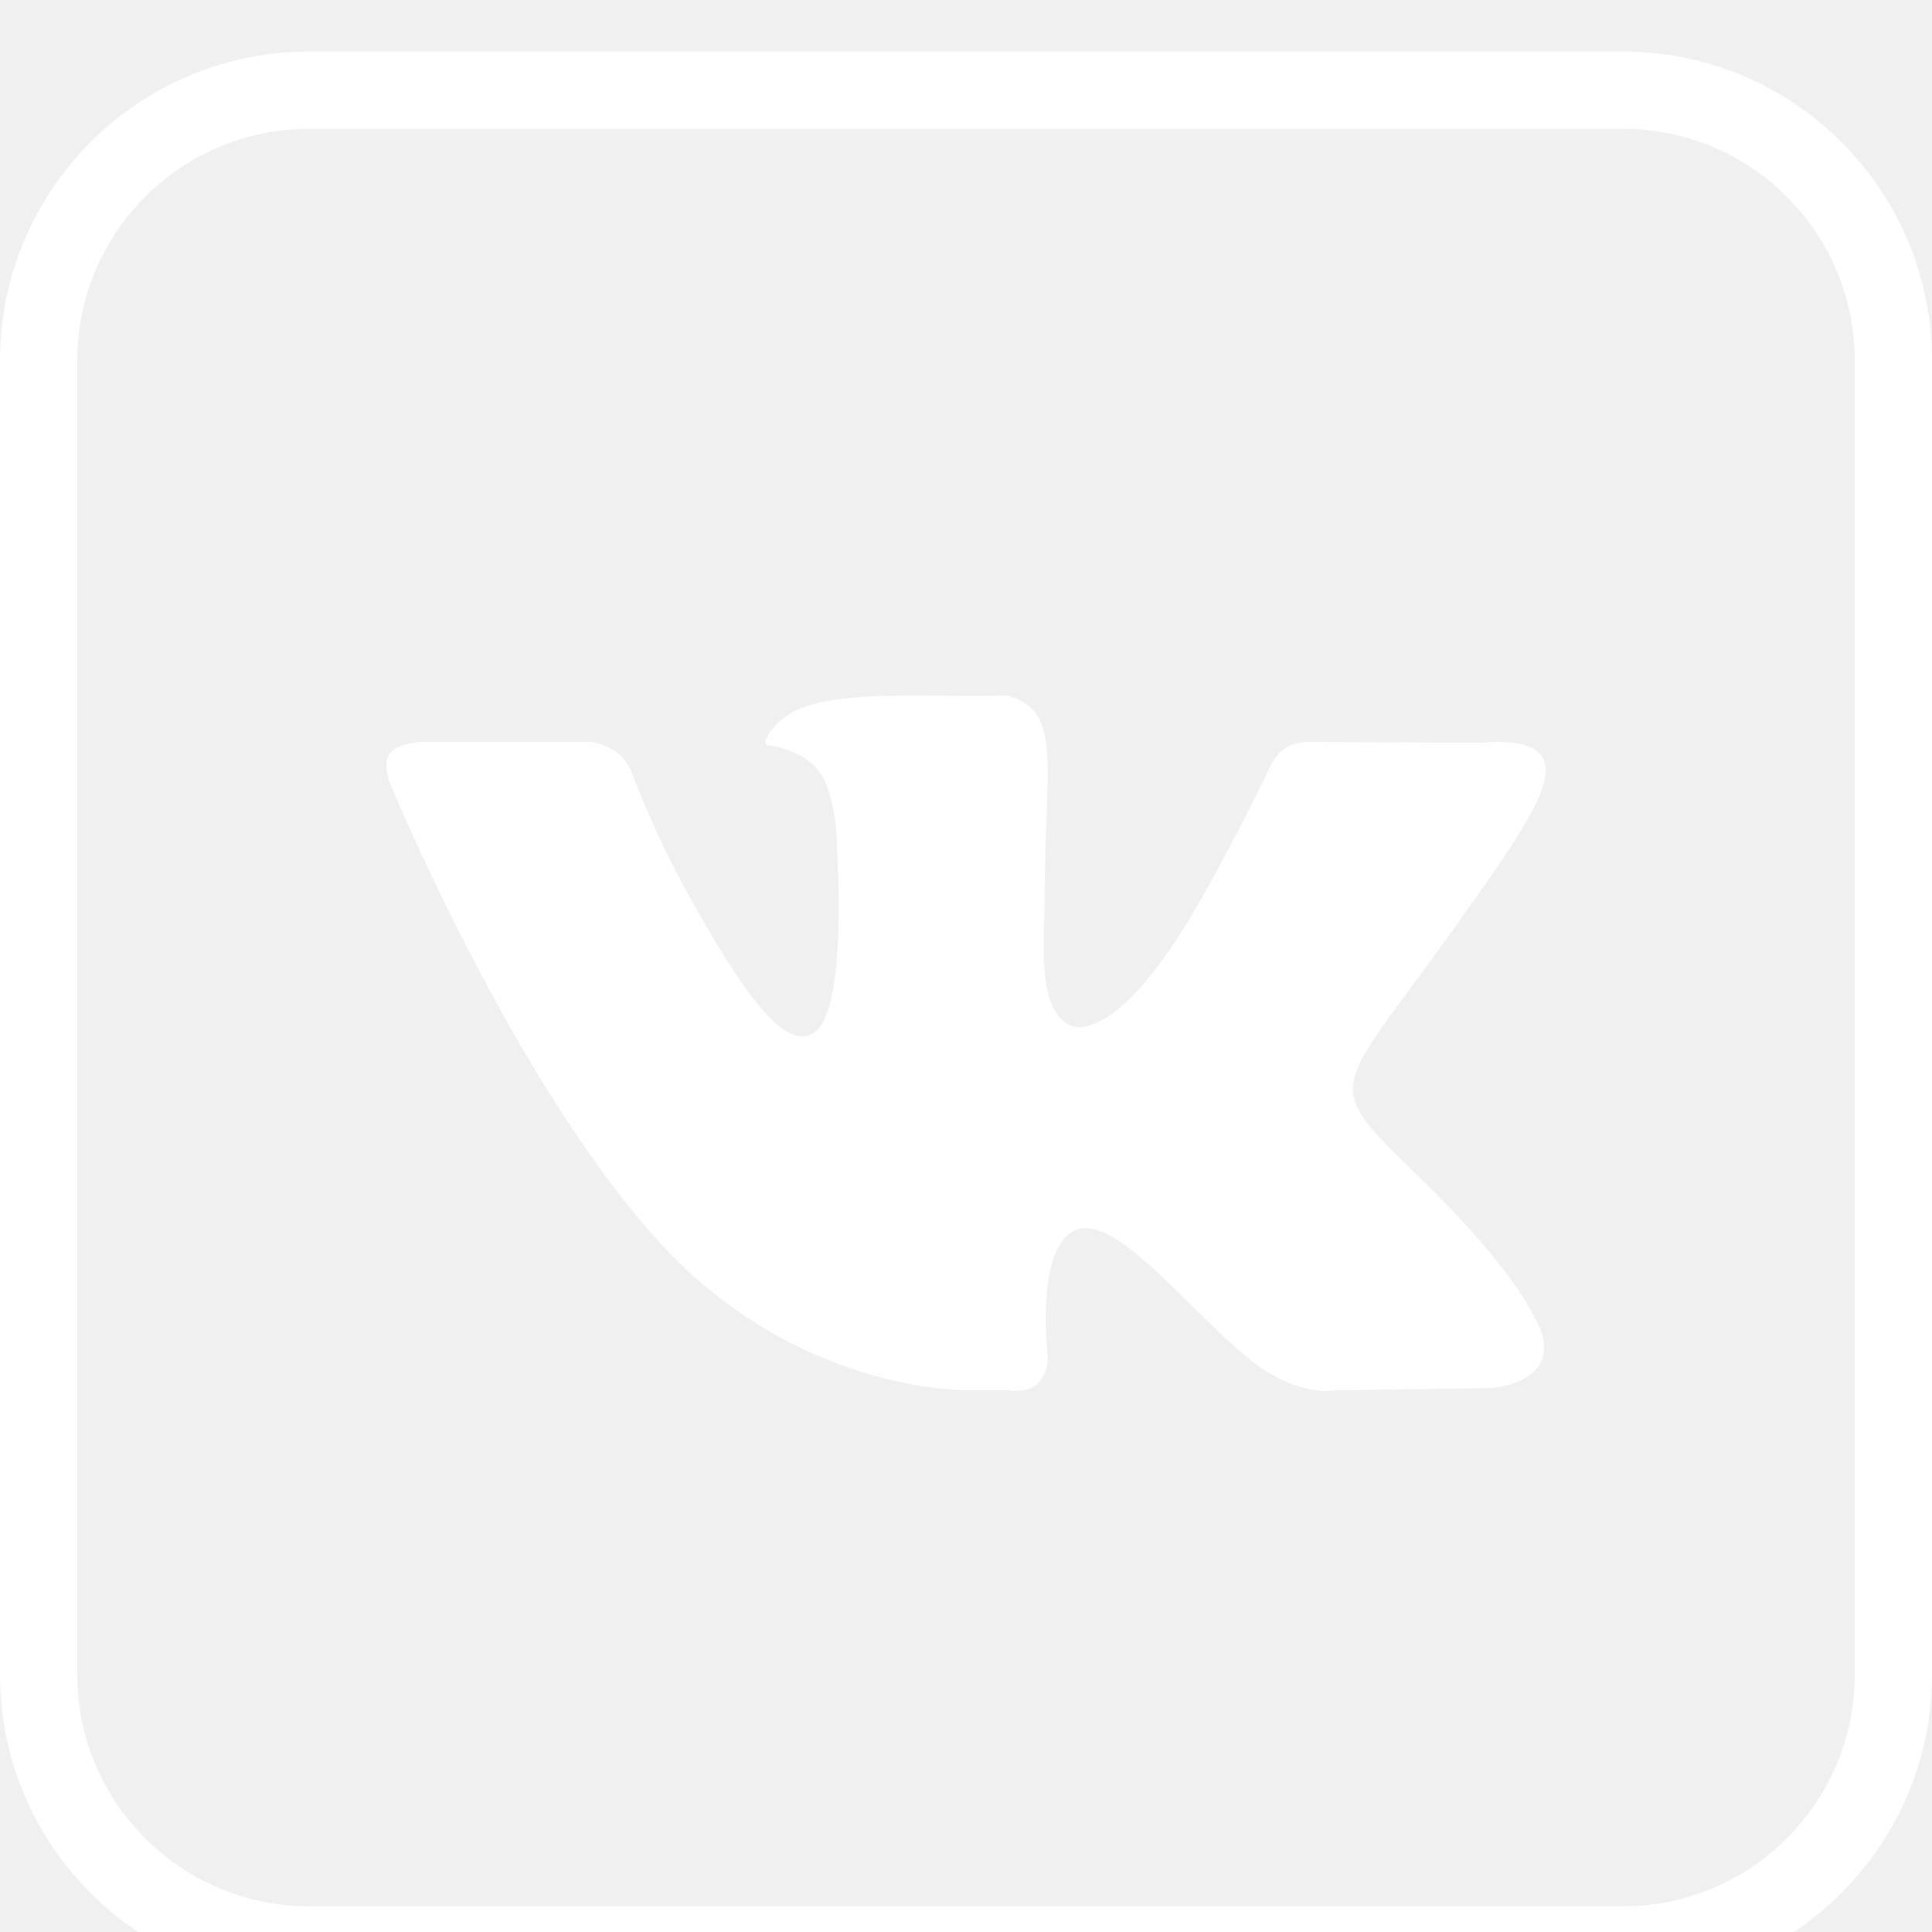
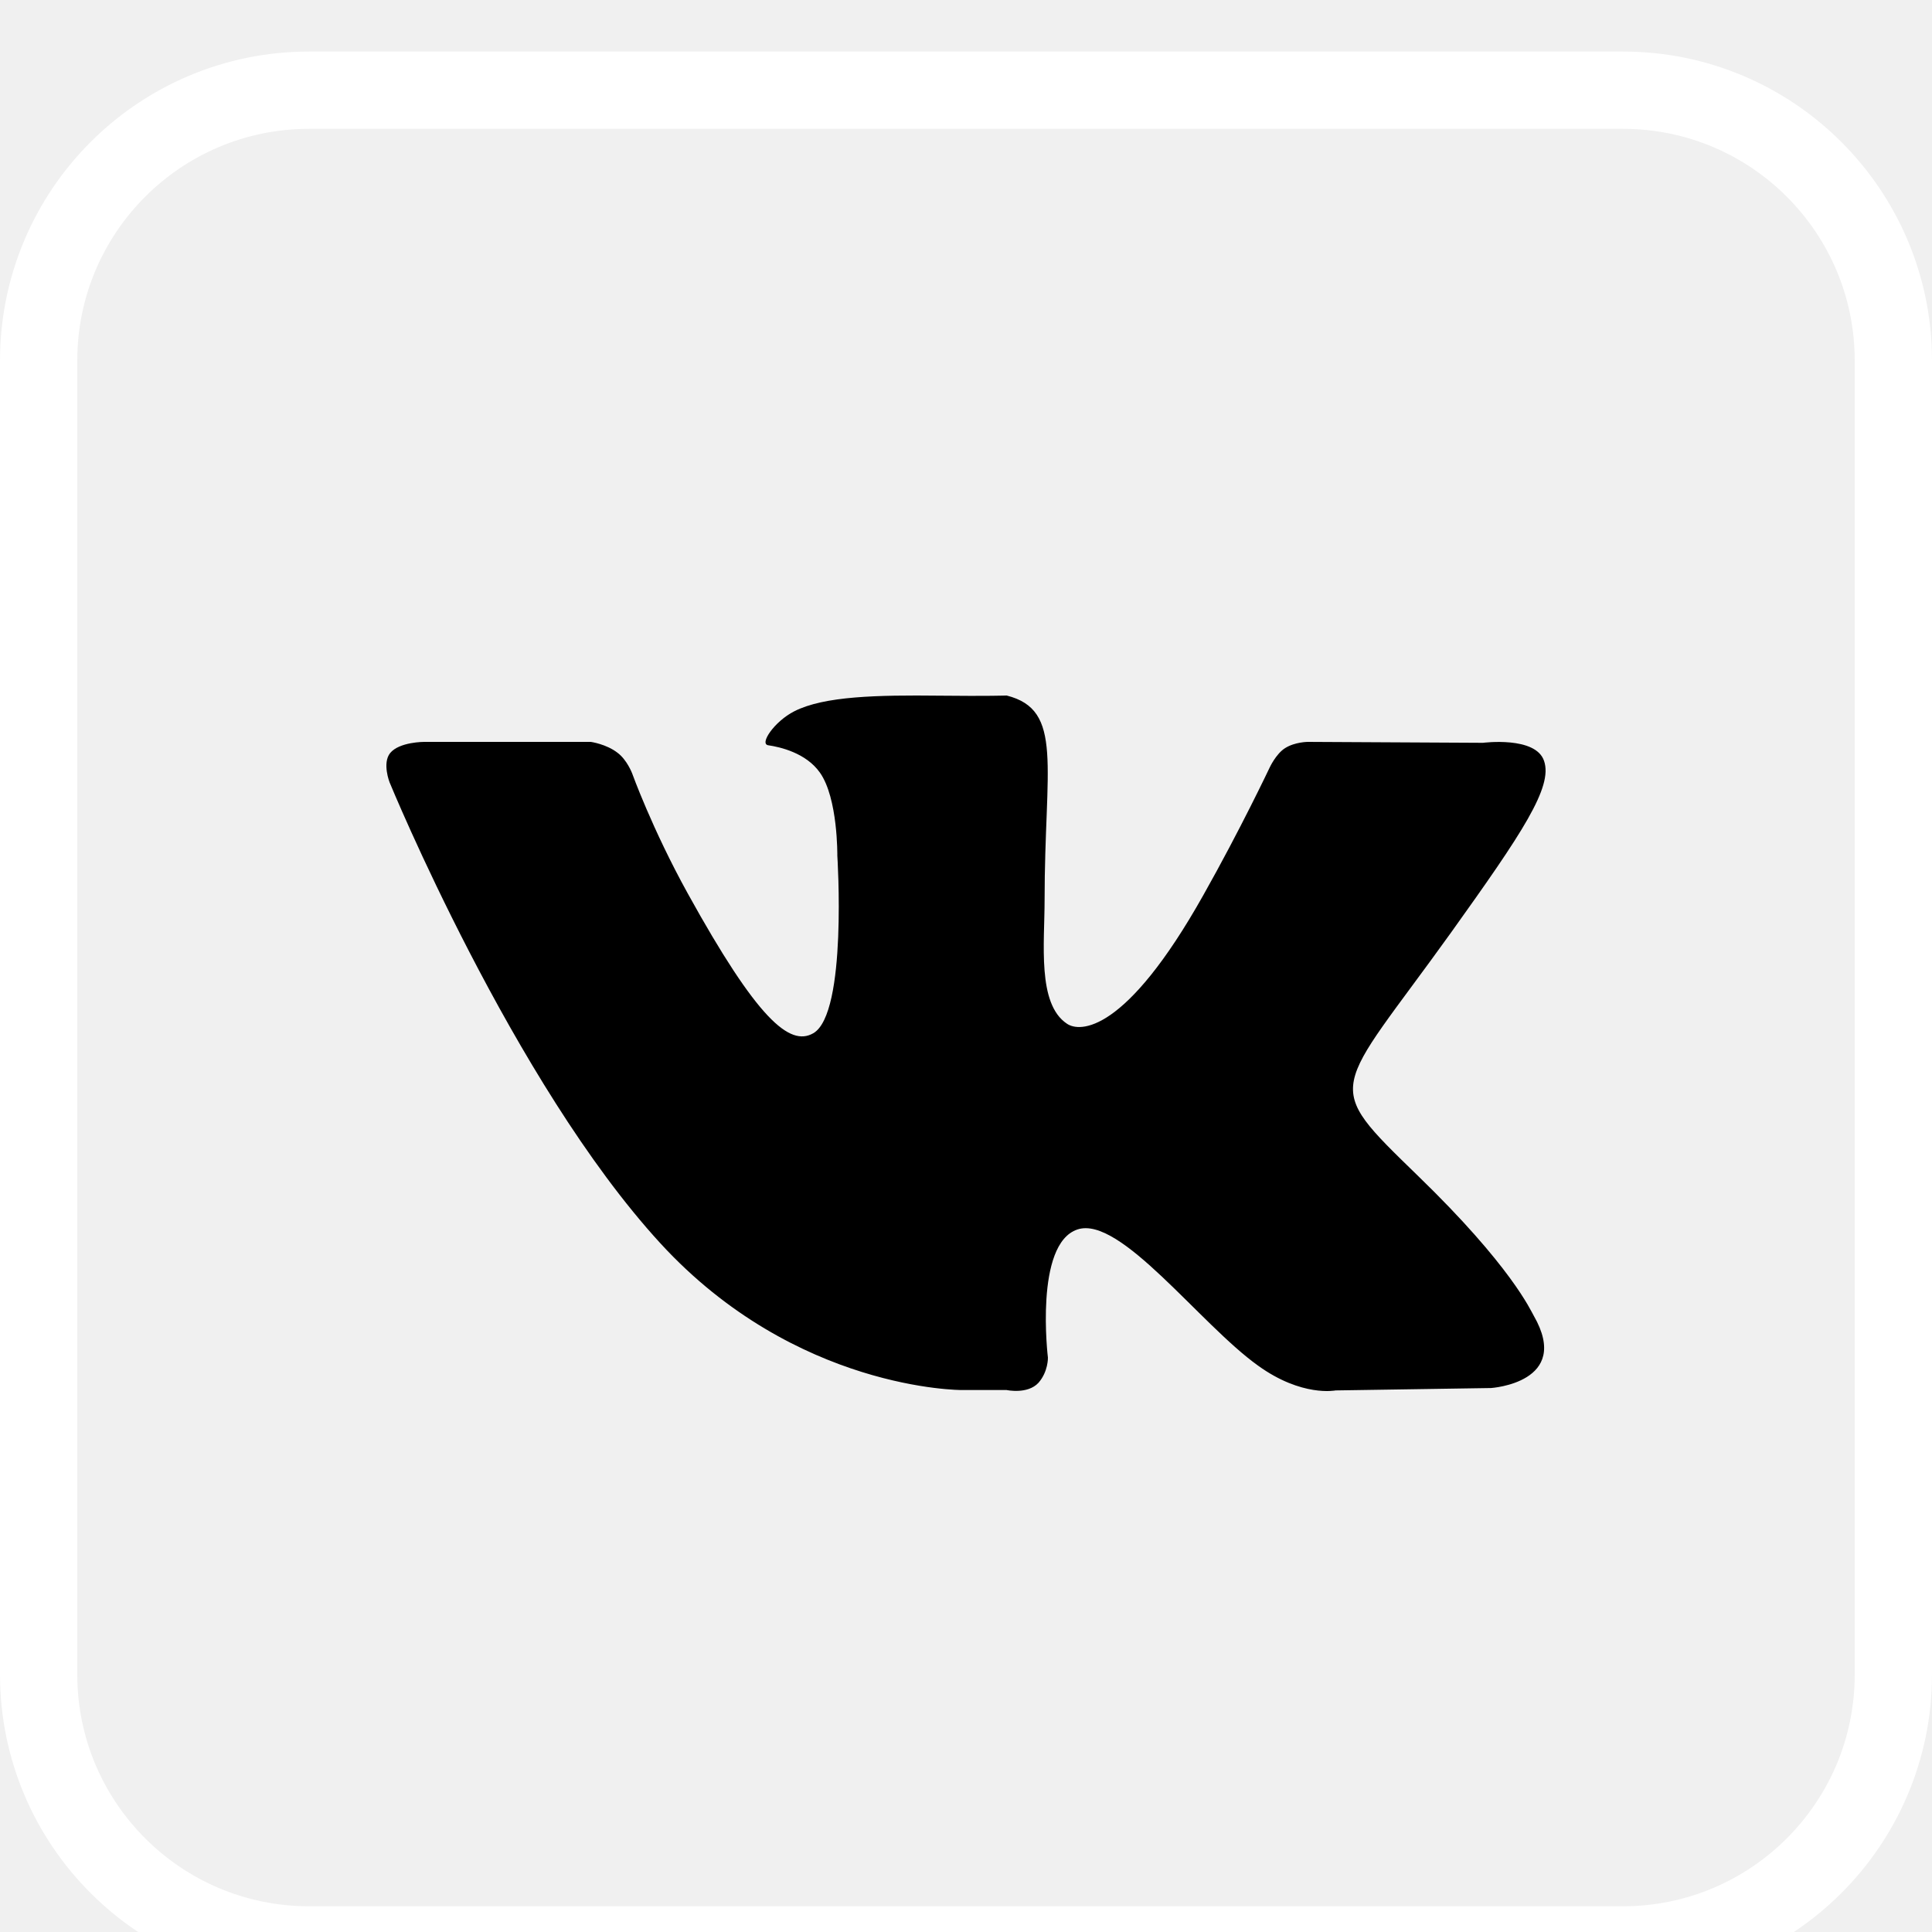
- <svg xmlns="http://www.w3.org/2000/svg" width="25" height="25" viewBox="0 0 25 25" fill="none">
+ <svg xmlns="http://www.w3.org/2000/svg" width="25" height="25" viewBox="0 0 25 25">
  <rect x="0.5" y="1.167" width="24" height="24" rx="3.5" stroke="white" fill="none" />
-   <path d="M18.348 15.215C19.555 16.384 19.806 16.956 19.847 17.026C20.345 17.893 19.294 17.961 19.294 17.961L17.282 17.992C17.282 17.992 16.847 18.081 16.279 17.671C15.525 17.132 14.495 15.726 13.943 15.909C13.381 16.094 13.56 17.568 13.56 17.568C13.56 17.568 13.565 17.748 13.438 17.893C13.297 18.046 13.026 17.987 13.026 17.987H12.446C12.446 17.987 10.298 17.997 8.546 16.089C6.637 14.01 5.041 10.123 5.041 10.123C5.041 10.123 4.944 9.876 5.048 9.745C5.168 9.598 5.492 9.6 5.492 9.6H7.645C7.645 9.6 7.846 9.628 7.991 9.741C8.113 9.832 8.179 10.005 8.179 10.005C8.179 10.005 8.439 10.729 8.901 11.564C9.8 13.19 10.219 13.546 10.524 13.37C10.968 13.115 10.835 11.072 10.835 11.072C10.835 11.072 10.844 10.329 10.61 9.998C10.429 9.741 10.092 9.666 9.943 9.644C9.82 9.63 10.02 9.335 10.278 9.204C10.665 9.007 11.351 8.993 12.159 9.002C12.788 9.009 13.026 9 13.026 9C13.768 9.187 13.517 9.914 13.517 11.648C13.517 12.206 13.42 12.989 13.805 13.246C13.97 13.361 14.563 13.378 15.57 11.585C16.05 10.734 16.428 9.935 16.428 9.935C16.428 9.935 16.51 9.755 16.63 9.68C16.757 9.6 16.924 9.6 16.924 9.6L19.19 9.612C19.19 9.612 19.872 9.523 19.98 9.846C20.096 10.183 19.702 10.774 18.778 12.065C17.257 14.186 17.087 13.989 18.348 15.215Z" fill="white" />
+   <path d="M18.348 15.215C19.555 16.384 19.806 16.956 19.847 17.026C20.345 17.893 19.294 17.961 19.294 17.961L17.282 17.992C17.282 17.992 16.847 18.081 16.279 17.671C15.525 17.132 14.495 15.726 13.943 15.909C13.381 16.094 13.56 17.568 13.56 17.568C13.56 17.568 13.565 17.748 13.438 17.893C13.297 18.046 13.026 17.987 13.026 17.987H12.446C12.446 17.987 10.298 17.997 8.546 16.089C6.637 14.01 5.041 10.123 5.041 10.123C5.041 10.123 4.944 9.876 5.048 9.745C5.168 9.598 5.492 9.6 5.492 9.6H7.645C7.645 9.6 7.846 9.628 7.991 9.741C8.113 9.832 8.179 10.005 8.179 10.005C8.179 10.005 8.439 10.729 8.901 11.564C9.8 13.19 10.219 13.546 10.524 13.37C10.968 13.115 10.835 11.072 10.835 11.072C10.835 11.072 10.844 10.329 10.61 9.998C10.429 9.741 10.092 9.666 9.943 9.644C9.82 9.63 10.02 9.335 10.278 9.204C10.665 9.007 11.351 8.993 12.159 9.002C12.788 9.009 13.026 9 13.026 9C13.768 9.187 13.517 9.914 13.517 11.648C13.517 12.206 13.42 12.989 13.805 13.246C13.97 13.361 14.563 13.378 15.57 11.585C16.05 10.734 16.428 9.935 16.428 9.935C16.428 9.935 16.51 9.755 16.63 9.68C16.757 9.6 16.924 9.6 16.924 9.6L19.19 9.612C19.19 9.612 19.872 9.523 19.98 9.846C20.096 10.183 19.702 10.774 18.778 12.065C17.257 14.186 17.087 13.989 18.348 15.215Z" />
</svg>
